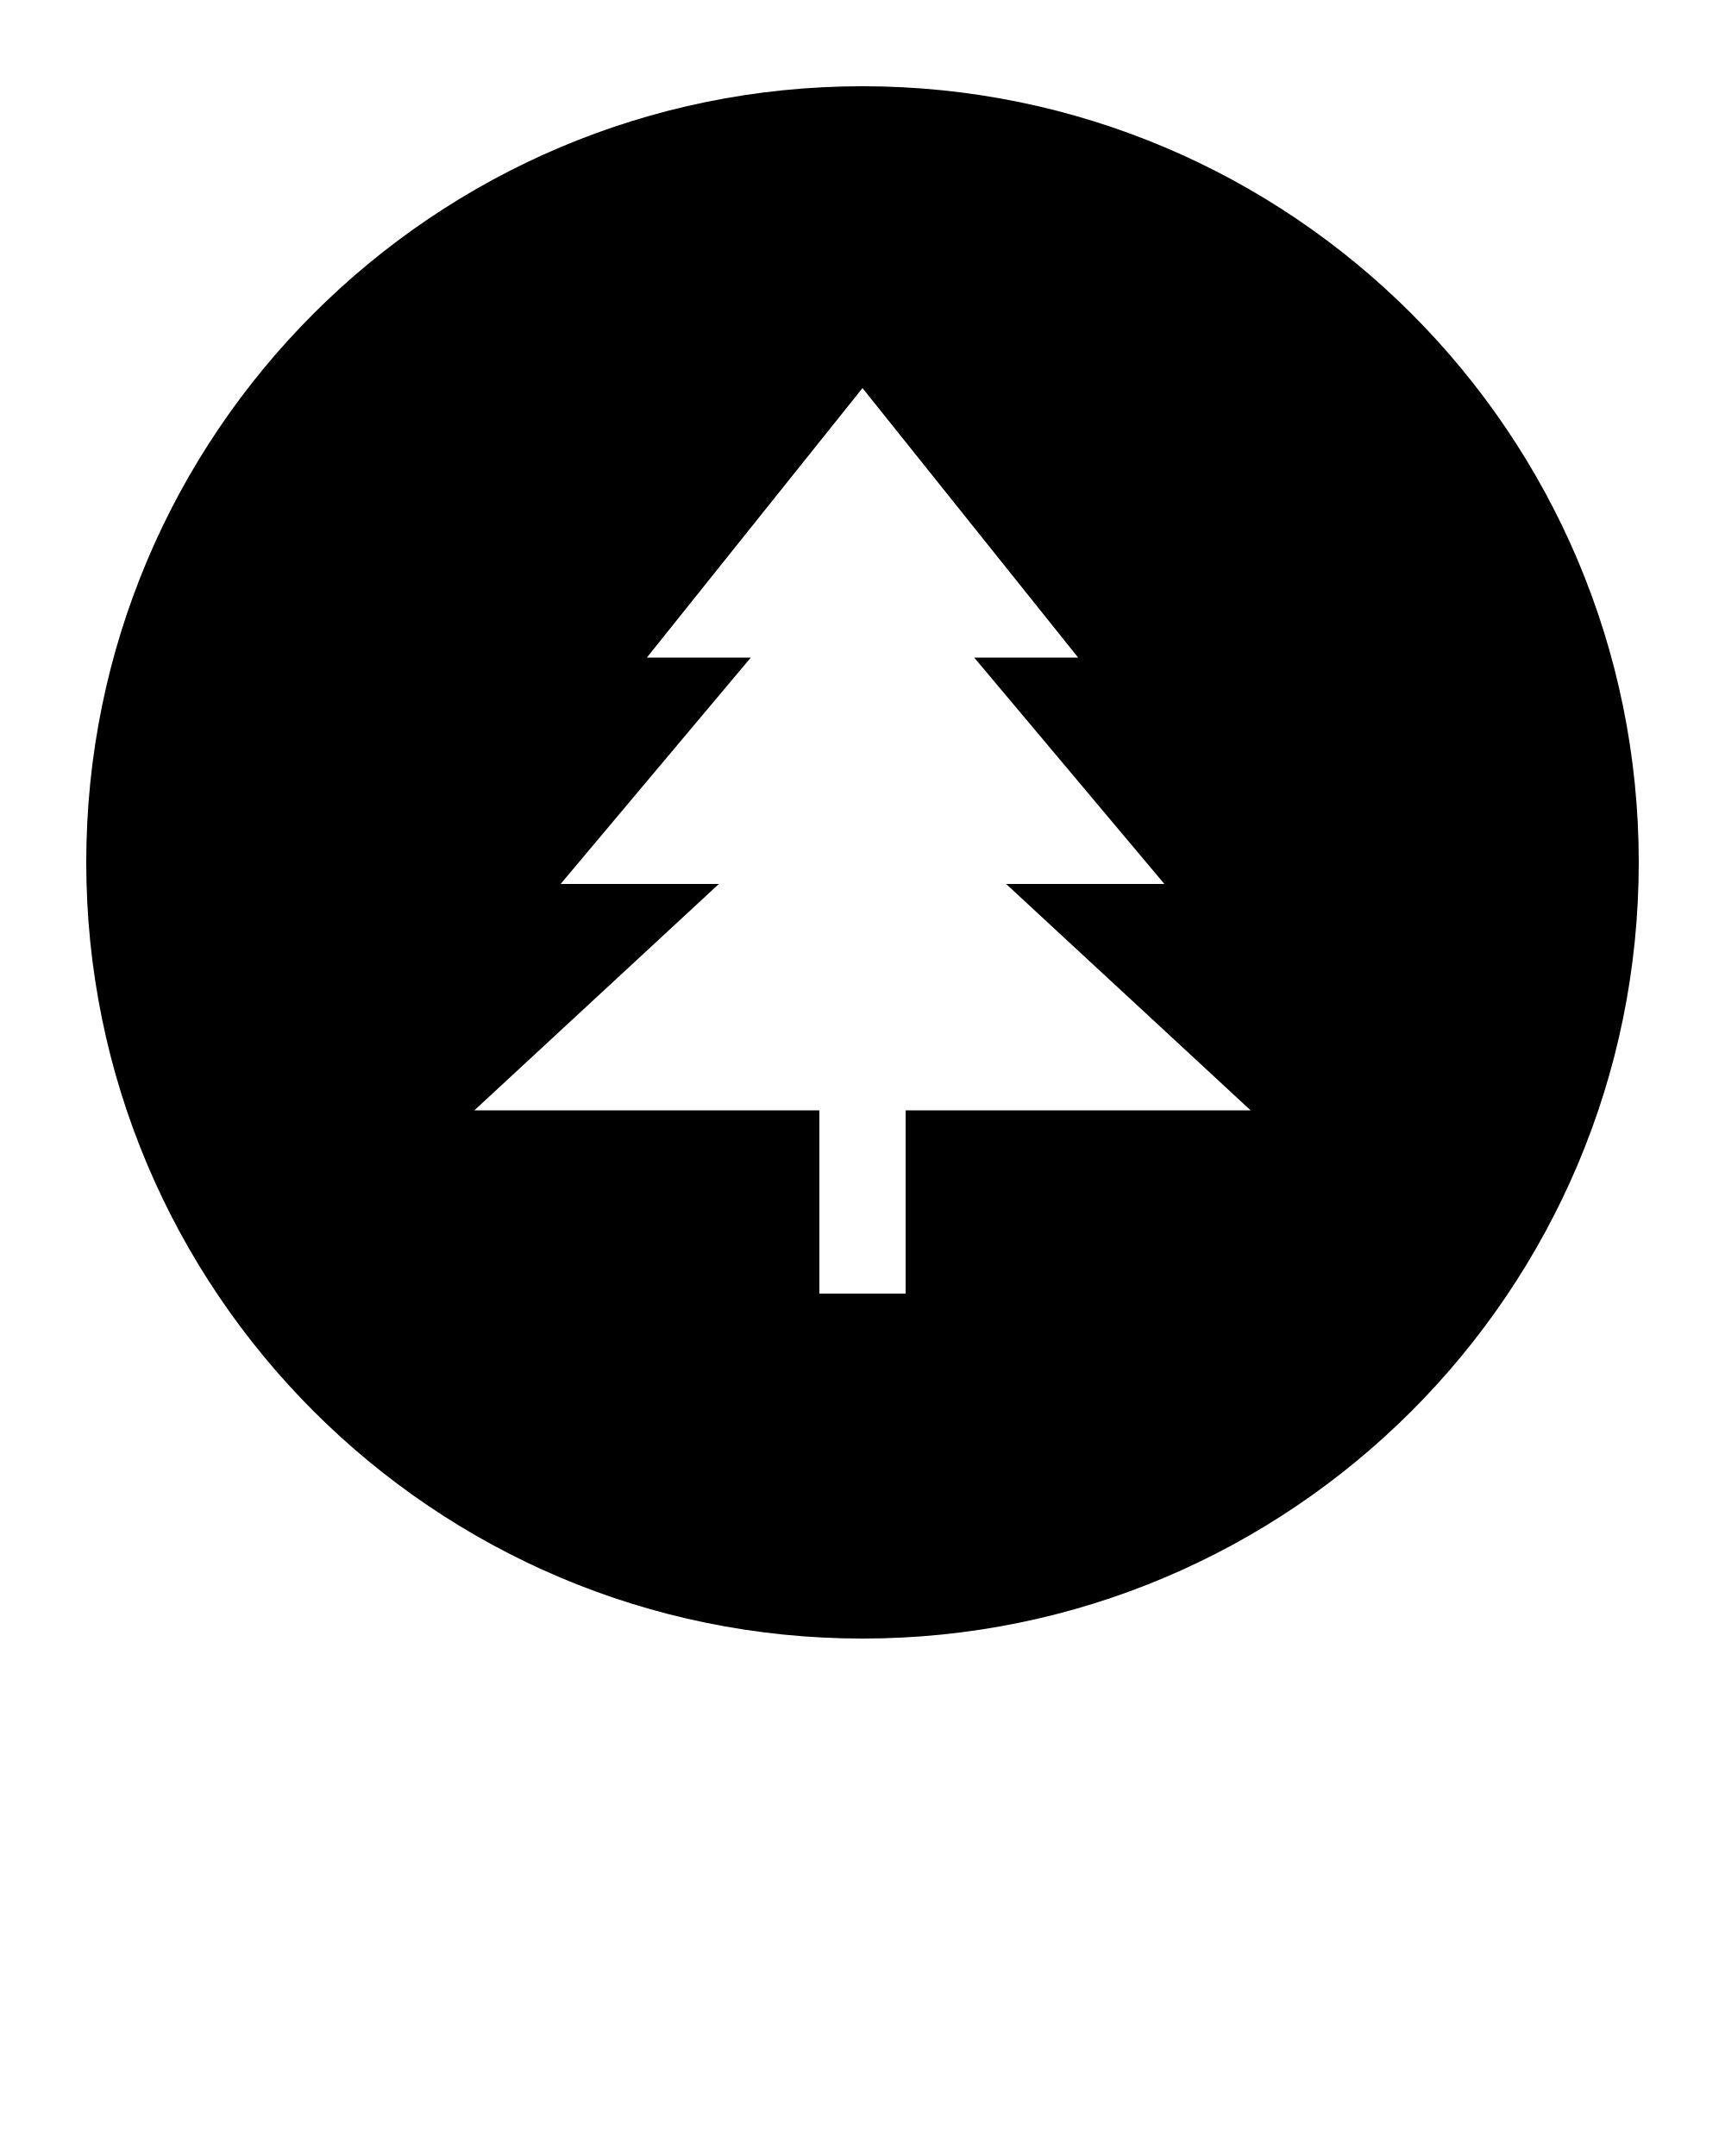
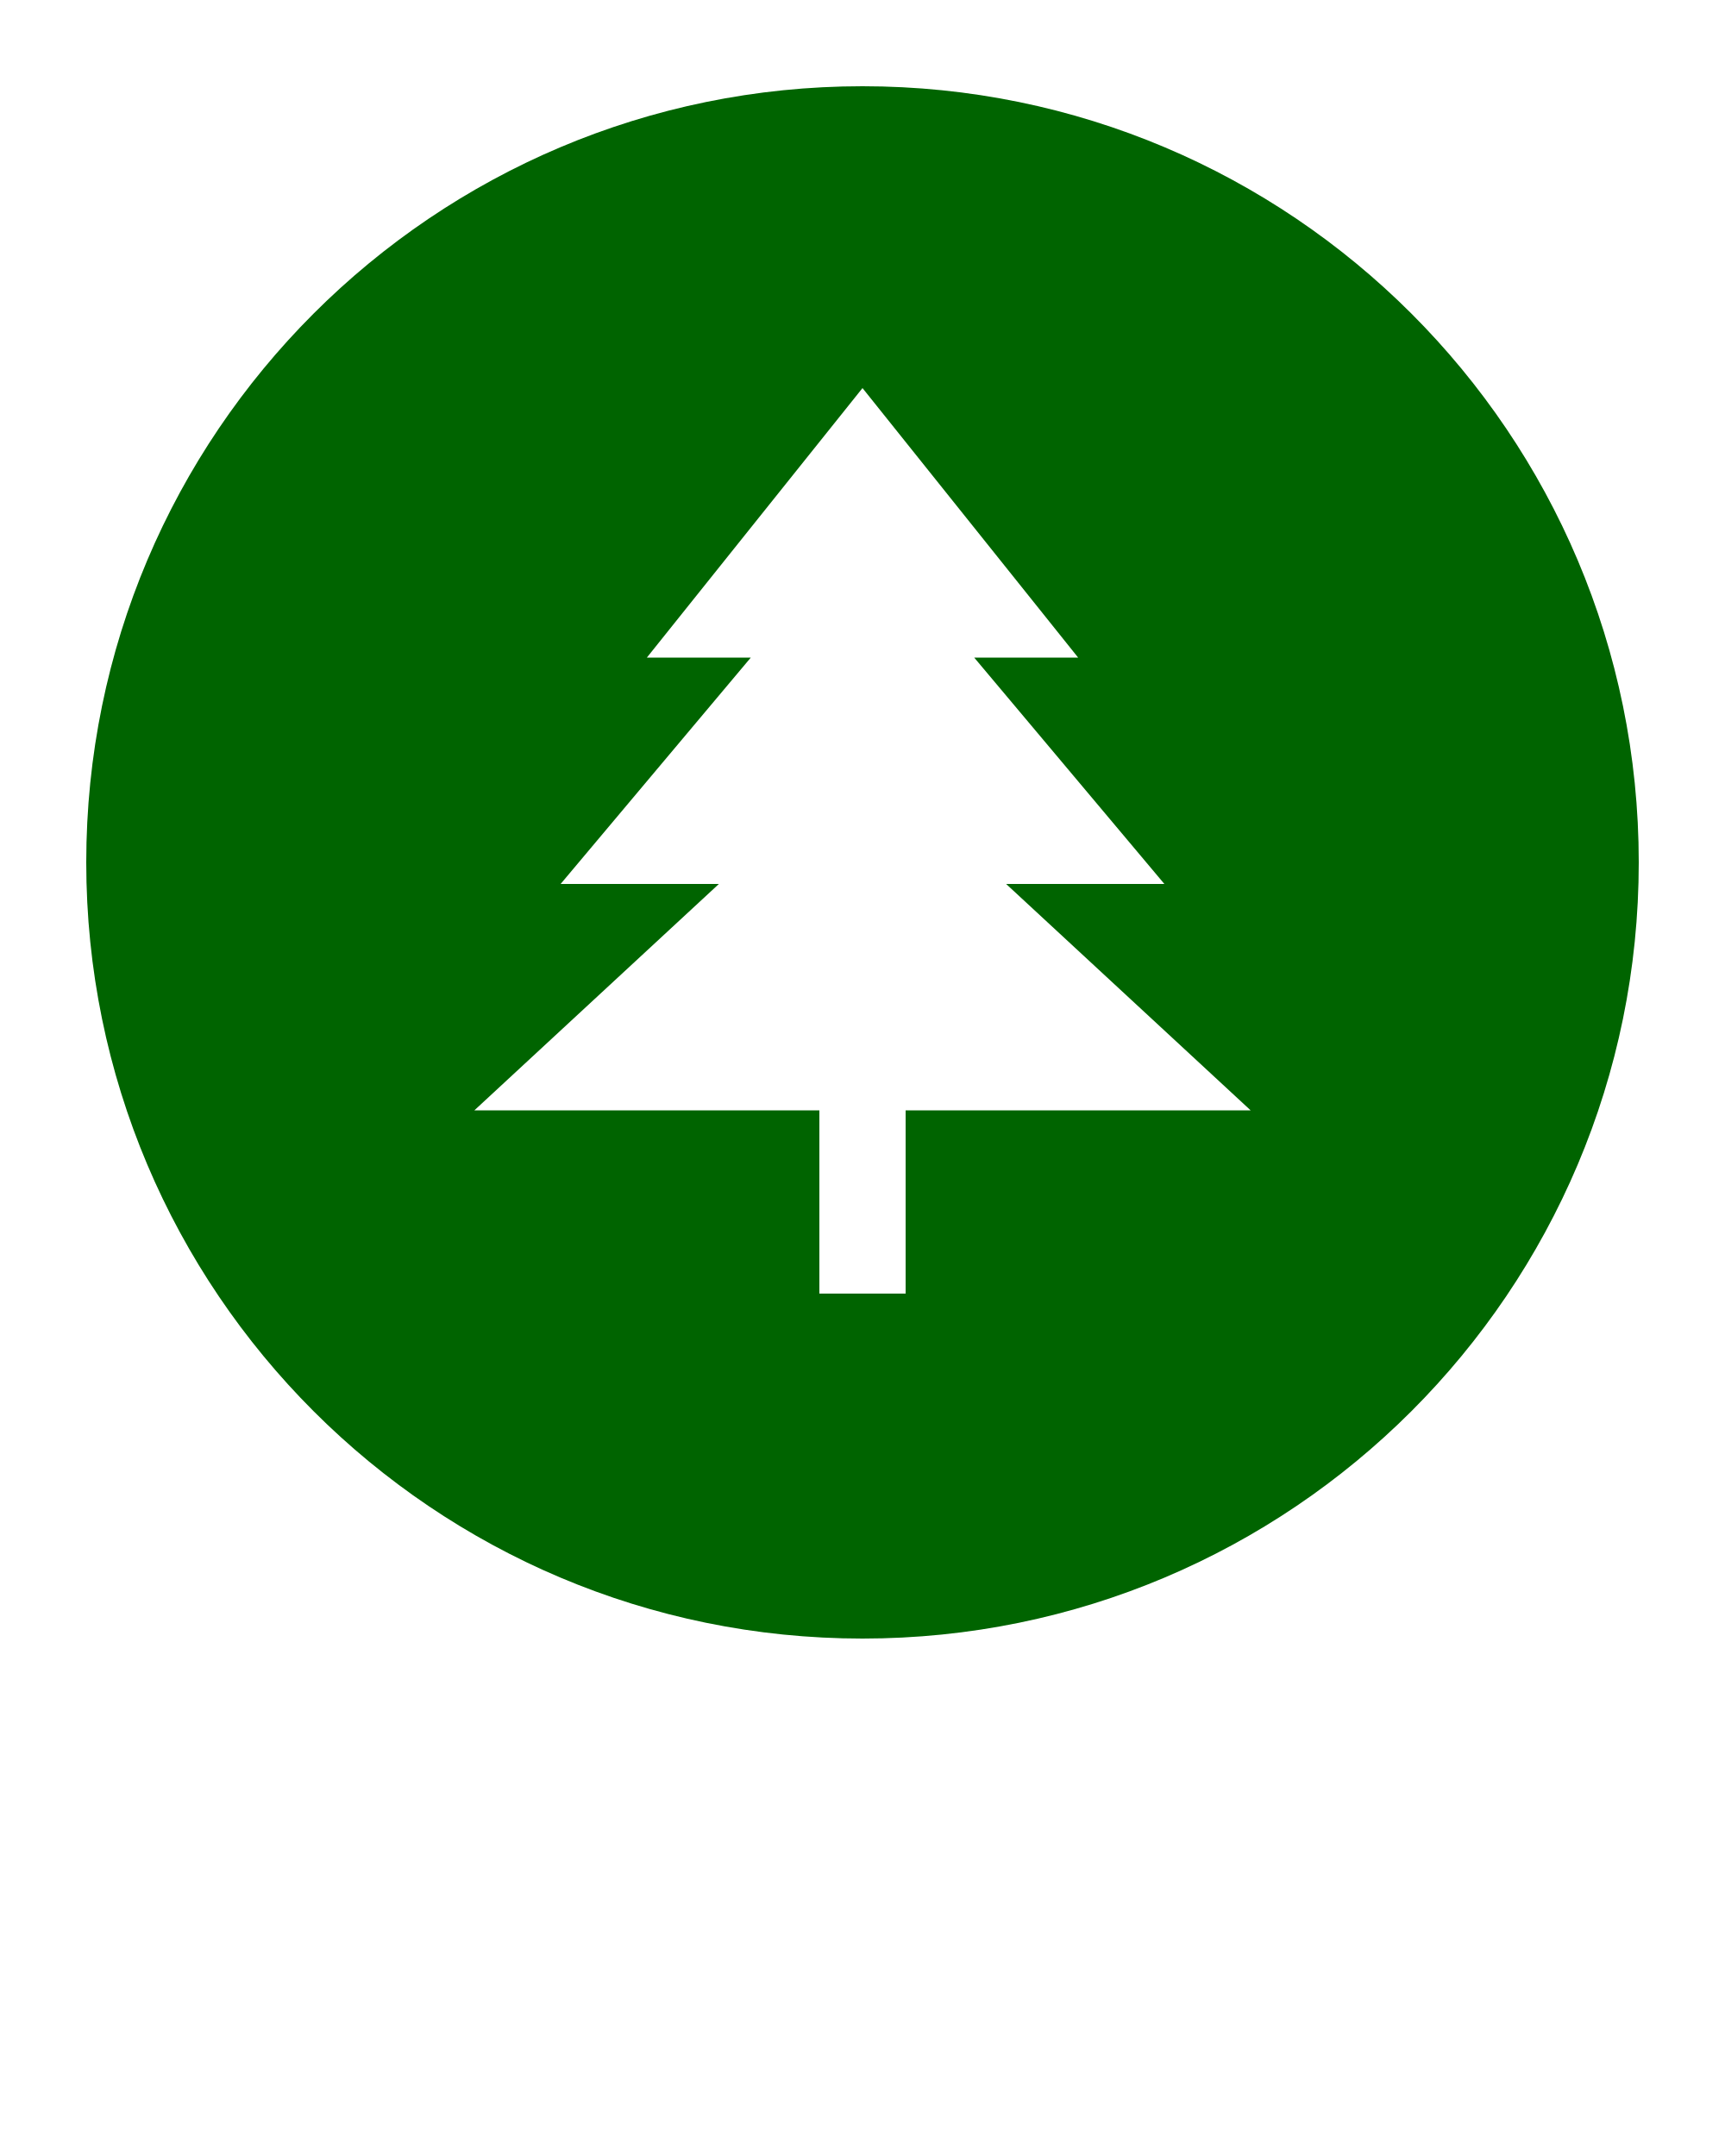
<svg xmlns="http://www.w3.org/2000/svg" viewBox="0 0 40 50" version="1.1" x="0px" y="0px">
  <g stroke="none" stroke-width="1" fill="none" fill-rule="evenodd">
-     <g transform="translate(-680, -280)" fill="#000000">
+     <g transform="translate(-680, -280)" fill="darkgreen">
      <g transform="translate(42, 202)">
        <g transform="translate(640, 80)">
          <path d="M17,23.75 L17,28 L19,28 L19,23.75 L27,23.75 L21.33,18.5 L25,18.5 L20.59,13.25 L23,13.25 L18,7 L13,13.25 L15.41,13.25 L11,18.5 L14.67,18.5 L9,23.75 L17,23.75 Z M18,36 C27.941,36 36,27.941 36,18 C36,8.059 27.941,0 18,0 C8.059,0 0,8.059 0,18 C0,27.941 8.059,36 18,36 Z" />
        </g>
      </g>
    </g>
  </g>
</svg>
